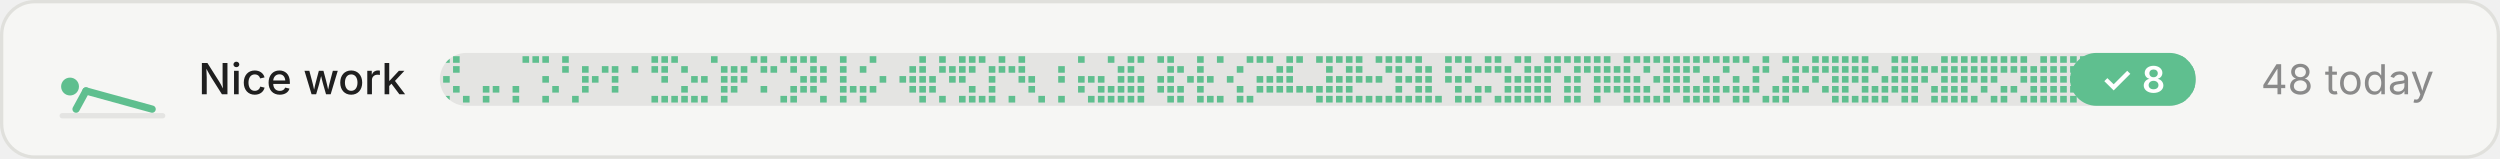
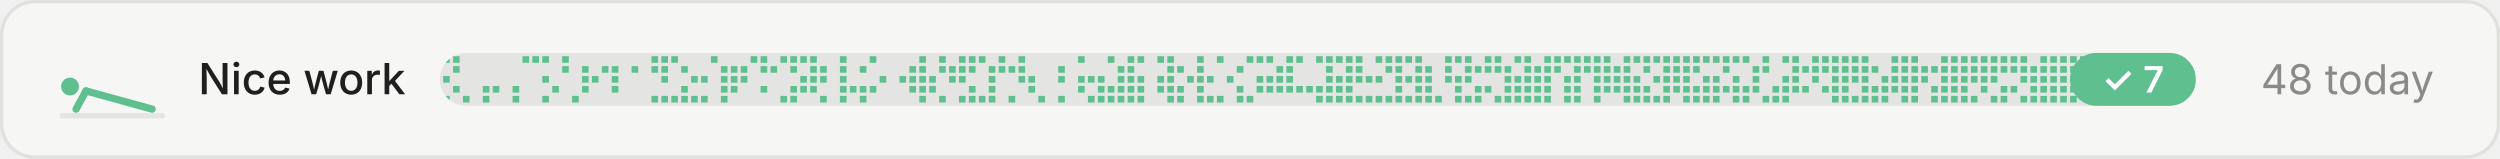
- <svg xmlns="http://www.w3.org/2000/svg" width="756" height="48" viewBox="0 0 756 48" role="img" aria-label="press-ups bar, done: Nice work, ✓ 8, 48 today">
+ <svg xmlns="http://www.w3.org/2000/svg" width="756" height="48" viewBox="0 0 756 48" role="img" aria-label="push-ups bar, done: Nice work, ✓ 7, 48 today">
  <style>.bg{fill:#f6f6f4;stroke:#e0e0dc}@media (prefers-color-scheme: dark){.bg{fill:#1c1c1c;stroke:#333}}</style>
  <rect class="bg" x="0.5" y="0.5" width="755" height="47" rx="10" />
  <g transform="translate(18,12)">
    <svg width="720" height="24" viewBox="0 0 720 24">
      <style>
.t{fill:#1f1f1f}.m{fill:#8a8a8a}.k{fill:#e4e4e2}.tk{fill:#b4b4b0}
@media (prefers-color-scheme: dark){.t{fill:#ececec}.m{fill:#9a9a9a}.k{fill:#2c2c2c}.tk{fill:#5a5a5a}}
.t0,.t1,.t2,.t3{animation:tw 3.2s ease-in-out infinite}
.t1{animation-duration:3.8s;animation-delay:-.7s}.t2{animation-duration:4.4s;animation-delay:-1.3s}.t3{animation-duration:3.5s;animation-delay:-.4s}
@keyframes tw{0%,100%{opacity:1}50%{opacity:0.8}}
@media (prefers-reduced-motion: reduce){.t0,.t1,.t2,.t3{animation:none}}
</style>
      <defs>
        <clipPath id="c">
          <rect x="0" y="0" width="531" height="16" rx="8" />
        </clipPath>
      </defs>
      <rect class="k" x="0" y="22.2" width="32" height="1.6" rx="0.8" />
      <g stroke="#5fbf8f" stroke-width="2.2" stroke-linecap="round" fill="none">
        <line x1="5" y1="21" x2="8" y2="15.5" />
        <line x1="8" y1="15.5" x2="28" y2="21" />
      </g>
      <circle cx="3.18" cy="14.17" r="2.7" fill="#5fbf8f" />
      <text class="t" x="42" y="16.5" font-family="-apple-system,BlinkMacSystemFont,'SF Pro Text','Segoe UI',sans-serif" font-size="13" font-weight="500">Nice work</text>
      <g transform="translate(115,4)">
        <rect class="k" width="531" height="16" rx="8" />
        <g clip-path="url(#c)">
          <g fill="#5fbf8f">
            <rect class="t0" x="1" y="1" width="2" height="2" />
            <rect class="t3" x="1" y="7" width="2" height="2" />
            <rect class="t3" x="1" y="13" width="2" height="2" />
            <rect class="t3" x="4" y="1" width="2" height="2" />
            <rect class="t0" x="4" y="4" width="2" height="2" />
            <rect class="t2" x="4" y="10" width="2" height="2" />
            <rect class="t2" x="7" y="13" width="2" height="2" />
            <rect class="t1" x="13" y="10" width="2" height="2" />
            <rect class="t1" x="13" y="13" width="2" height="2" />
            <rect class="t2" x="16" y="10" width="2" height="2" />
            <rect class="t1" x="22" y="10" width="2" height="2" />
            <rect class="t3" x="22" y="13" width="2" height="2" />
            <rect class="t0" x="25" y="1" width="2" height="2" />
            <rect class="t0" x="28" y="1" width="2" height="2" />
            <rect class="t0" x="31" y="1" width="2" height="2" />
            <rect class="t2" x="31" y="7" width="2" height="2" />
            <rect class="t3" x="31" y="13" width="2" height="2" />
            <rect class="t3" x="34" y="10" width="2" height="2" />
            <rect class="t0" x="37" y="1" width="2" height="2" />
            <rect class="t1" x="37" y="4" width="2" height="2" />
            <rect class="t1" x="40" y="13" width="2" height="2" />
            <rect class="t1" x="43" y="4" width="2" height="2" />
            <rect class="t3" x="43" y="7" width="2" height="2" />
            <rect class="t3" x="43" y="10" width="2" height="2" />
            <rect class="t3" x="46" y="7" width="2" height="2" />
            <rect class="t2" x="49" y="4" width="2" height="2" />
            <rect class="t1" x="52" y="4" width="2" height="2" />
            <rect class="t3" x="52" y="7" width="2" height="2" />
            <rect class="t0" x="52" y="10" width="2" height="2" />
            <rect class="t0" x="58" y="4" width="2" height="2" />
            <rect class="t0" x="64" y="1" width="2" height="2" />
            <rect class="t3" x="64" y="4" width="2" height="2" />
            <rect class="t0" x="64" y="13" width="2" height="2" />
            <rect class="t2" x="67" y="1" width="2" height="2" />
            <rect class="t1" x="67" y="4" width="2" height="2" />
            <rect class="t0" x="67" y="7" width="2" height="2" />
            <rect class="t1" x="67" y="13" width="2" height="2" />
            <rect class="t1" x="70" y="1" width="2" height="2" />
            <rect class="t3" x="70" y="13" width="2" height="2" />
            <rect class="t0" x="73" y="4" width="2" height="2" />
            <rect class="t0" x="73" y="10" width="2" height="2" />
            <rect class="t2" x="73" y="13" width="2" height="2" />
            <rect class="t3" x="76" y="7" width="2" height="2" />
            <rect class="t1" x="76" y="13" width="2" height="2" />
            <rect class="t0" x="79" y="7" width="2" height="2" />
            <rect class="t2" x="79" y="13" width="2" height="2" />
            <rect class="t0" x="82" y="1" width="2" height="2" />
            <rect class="t0" x="85" y="4" width="2" height="2" />
            <rect class="t0" x="85" y="7" width="2" height="2" />
            <rect class="t0" x="85" y="10" width="2" height="2" />
            <rect class="t0" x="85" y="13" width="2" height="2" />
            <rect class="t0" x="88" y="4" width="2" height="2" />
            <rect class="t3" x="88" y="7" width="2" height="2" />
            <rect class="t3" x="88" y="10" width="2" height="2" />
            <rect class="t2" x="91" y="4" width="2" height="2" />
            <rect class="t2" x="91" y="7" width="2" height="2" />
            <rect class="t2" x="94" y="1" width="2" height="2" />
            <rect class="t3" x="97" y="1" width="2" height="2" />
            <rect class="t1" x="97" y="4" width="2" height="2" />
            <rect class="t1" x="97" y="10" width="2" height="2" />
            <rect class="t2" x="100" y="4" width="2" height="2" />
            <rect class="t0" x="103" y="1" width="2" height="2" />
            <rect class="t2" x="103" y="13" width="2" height="2" />
            <rect class="t3" x="106" y="1" width="2" height="2" />
            <rect class="t1" x="106" y="4" width="2" height="2" />
            <rect class="t2" x="106" y="10" width="2" height="2" />
            <rect class="t0" x="106" y="13" width="2" height="2" />
            <rect class="t3" x="109" y="1" width="2" height="2" />
            <rect class="t3" x="109" y="7" width="2" height="2" />
            <rect class="t1" x="109" y="10" width="2" height="2" />
            <rect class="t3" x="112" y="1" width="2" height="2" />
            <rect class="t0" x="112" y="4" width="2" height="2" />
            <rect class="t0" x="112" y="7" width="2" height="2" />
            <rect class="t2" x="112" y="10" width="2" height="2" />
            <rect class="t3" x="115" y="4" width="2" height="2" />
            <rect class="t2" x="115" y="7" width="2" height="2" />
            <rect class="t2" x="115" y="13" width="2" height="2" />
            <rect class="t2" x="121" y="1" width="2" height="2" />
            <rect class="t2" x="121" y="4" width="2" height="2" />
            <rect class="t1" x="121" y="7" width="2" height="2" />
            <rect class="t1" x="121" y="10" width="2" height="2" />
            <rect class="t1" x="121" y="13" width="2" height="2" />
            <rect class="t3" x="124" y="10" width="2" height="2" />
            <rect class="t0" x="127" y="4" width="2" height="2" />
            <rect class="t2" x="127" y="10" width="2" height="2" />
            <rect class="t0" x="127" y="13" width="2" height="2" />
            <rect class="t0" x="130" y="1" width="2" height="2" />
            <rect class="t0" x="130" y="10" width="2" height="2" />
            <rect class="t2" x="133" y="7" width="2" height="2" />
            <rect class="t2" x="139" y="7" width="2" height="2" />
            <rect class="t3" x="142" y="4" width="2" height="2" />
            <rect class="t2" x="142" y="7" width="2" height="2" />
            <rect class="t3" x="142" y="10" width="2" height="2" />
            <rect class="t2" x="145" y="1" width="2" height="2" />
            <rect class="t3" x="145" y="4" width="2" height="2" />
            <rect class="t3" x="145" y="7" width="2" height="2" />
            <rect class="t2" x="145" y="10" width="2" height="2" />
            <rect class="t2" x="145" y="13" width="2" height="2" />
            <rect class="t2" x="148" y="7" width="2" height="2" />
            <rect class="t2" x="148" y="10" width="2" height="2" />
            <rect class="t0" x="151" y="1" width="2" height="2" />
            <rect class="t3" x="151" y="4" width="2" height="2" />
            <rect class="t3" x="151" y="13" width="2" height="2" />
            <rect class="t3" x="154" y="4" width="2" height="2" />
            <rect class="t2" x="154" y="7" width="2" height="2" />
            <rect class="t0" x="157" y="1" width="2" height="2" />
            <rect class="t2" x="157" y="4" width="2" height="2" />
            <rect class="t1" x="157" y="7" width="2" height="2" />
            <rect class="t0" x="157" y="13" width="2" height="2" />
            <rect class="t2" x="160" y="1" width="2" height="2" />
            <rect class="t2" x="160" y="4" width="2" height="2" />
            <rect class="t1" x="160" y="10" width="2" height="2" />
            <rect class="t0" x="160" y="13" width="2" height="2" />
            <rect class="t3" x="163" y="1" width="2" height="2" />
            <rect class="t1" x="163" y="13" width="2" height="2" />
            <rect class="t0" x="166" y="4" width="2" height="2" />
            <rect class="t3" x="166" y="7" width="2" height="2" />
            <rect class="t3" x="166" y="10" width="2" height="2" />
            <rect class="t0" x="166" y="13" width="2" height="2" />
            <rect class="t1" x="169" y="1" width="2" height="2" />
            <rect class="t0" x="169" y="4" width="2" height="2" />
            <rect class="t0" x="172" y="4" width="2" height="2" />
            <rect class="t2" x="172" y="13" width="2" height="2" />
            <rect class="t3" x="175" y="1" width="2" height="2" />
            <rect class="t0" x="175" y="4" width="2" height="2" />
            <rect class="t3" x="175" y="7" width="2" height="2" />
            <rect class="t0" x="178" y="7" width="2" height="2" />
            <rect class="t3" x="178" y="10" width="2" height="2" />
            <rect class="t3" x="181" y="13" width="2" height="2" />
            <rect class="t3" x="187" y="4" width="2" height="2" />
            <rect class="t0" x="187" y="7" width="2" height="2" />
            <rect class="t1" x="187" y="13" width="2" height="2" />
            <rect class="t2" x="193" y="1" width="2" height="2" />
            <rect class="t3" x="193" y="7" width="2" height="2" />
            <rect class="t2" x="193" y="10" width="2" height="2" />
            <rect class="t1" x="196" y="7" width="2" height="2" />
            <rect class="t1" x="196" y="13" width="2" height="2" />
            <rect class="t0" x="199" y="7" width="2" height="2" />
            <rect class="t1" x="199" y="10" width="2" height="2" />
            <rect class="t2" x="199" y="13" width="2" height="2" />
            <rect class="t1" x="202" y="1" width="2" height="2" />
            <rect class="t0" x="202" y="10" width="2" height="2" />
            <rect class="t0" x="202" y="13" width="2" height="2" />
            <rect class="t3" x="205" y="4" width="2" height="2" />
            <rect class="t2" x="205" y="7" width="2" height="2" />
            <rect class="t3" x="205" y="10" width="2" height="2" />
            <rect class="t2" x="205" y="13" width="2" height="2" />
            <rect class="t2" x="208" y="1" width="2" height="2" />
            <rect class="t2" x="208" y="4" width="2" height="2" />
            <rect class="t0" x="208" y="7" width="2" height="2" />
            <rect class="t1" x="208" y="10" width="2" height="2" />
            <rect class="t0" x="208" y="13" width="2" height="2" />
            <rect class="t3" x="211" y="1" width="2" height="2" />
            <rect class="t1" x="211" y="7" width="2" height="2" />
            <rect class="t2" x="211" y="10" width="2" height="2" />
            <rect class="t1" x="211" y="13" width="2" height="2" />
            <rect class="t2" x="217" y="1" width="2" height="2" />
            <rect class="t1" x="217" y="7" width="2" height="2" />
            <rect class="t3" x="217" y="10" width="2" height="2" />
            <rect class="t1" x="220" y="1" width="2" height="2" />
            <rect class="t1" x="220" y="4" width="2" height="2" />
            <rect class="t1" x="220" y="7" width="2" height="2" />
            <rect class="t2" x="220" y="10" width="2" height="2" />
            <rect class="t1" x="220" y="13" width="2" height="2" />
            <rect class="t2" x="223" y="4" width="2" height="2" />
            <rect class="t1" x="223" y="10" width="2" height="2" />
            <rect class="t0" x="223" y="13" width="2" height="2" />
            <rect class="t1" x="226" y="7" width="2" height="2" />
            <rect class="t1" x="229" y="1" width="2" height="2" />
            <rect class="t2" x="229" y="4" width="2" height="2" />
            <rect class="t2" x="229" y="7" width="2" height="2" />
            <rect class="t3" x="229" y="10" width="2" height="2" />
            <rect class="t2" x="229" y="13" width="2" height="2" />
            <rect class="t0" x="232" y="7" width="2" height="2" />
            <rect class="t0" x="232" y="13" width="2" height="2" />
            <rect class="t2" x="235" y="1" width="2" height="2" />
            <rect class="t2" x="235" y="13" width="2" height="2" />
            <rect class="t3" x="238" y="7" width="2" height="2" />
            <rect class="t2" x="241" y="4" width="2" height="2" />
            <rect class="t2" x="241" y="10" width="2" height="2" />
            <rect class="t0" x="241" y="13" width="2" height="2" />
            <rect class="t1" x="244" y="1" width="2" height="2" />
            <rect class="t2" x="244" y="13" width="2" height="2" />
            <rect class="t2" x="247" y="1" width="2" height="2" />
            <rect class="t1" x="247" y="7" width="2" height="2" />
            <rect class="t1" x="247" y="10" width="2" height="2" />
            <rect class="t3" x="250" y="1" width="2" height="2" />
            <rect class="t3" x="250" y="7" width="2" height="2" />
            <rect class="t3" x="250" y="10" width="2" height="2" />
            <rect class="t0" x="253" y="4" width="2" height="2" />
            <rect class="t3" x="253" y="7" width="2" height="2" />
            <rect class="t3" x="253" y="10" width="2" height="2" />
            <rect class="t3" x="256" y="1" width="2" height="2" />
            <rect class="t2" x="256" y="4" width="2" height="2" />
            <rect class="t3" x="256" y="7" width="2" height="2" />
            <rect class="t0" x="256" y="10" width="2" height="2" />
            <rect class="t3" x="259" y="1" width="2" height="2" />
            <rect class="t2" x="259" y="10" width="2" height="2" />
            <rect class="t0" x="262" y="10" width="2" height="2" />
            <rect class="t3" x="265" y="1" width="2" height="2" />
            <rect class="t0" x="265" y="10" width="2" height="2" />
            <rect class="t1" x="265" y="13" width="2" height="2" />
            <rect class="t0" x="268" y="1" width="2" height="2" />
            <rect class="t2" x="268" y="4" width="2" height="2" />
            <rect class="t1" x="268" y="7" width="2" height="2" />
            <rect class="t2" x="268" y="10" width="2" height="2" />
            <rect class="t0" x="268" y="13" width="2" height="2" />
            <rect class="t1" x="271" y="1" width="2" height="2" />
            <rect class="t2" x="271" y="7" width="2" height="2" />
            <rect class="t1" x="271" y="10" width="2" height="2" />
            <rect class="t3" x="271" y="13" width="2" height="2" />
            <rect class="t0" x="274" y="1" width="2" height="2" />
            <rect class="t2" x="274" y="4" width="2" height="2" />
            <rect class="t1" x="274" y="7" width="2" height="2" />
            <rect class="t0" x="274" y="10" width="2" height="2" />
            <rect class="t0" x="274" y="13" width="2" height="2" />
            <rect class="t2" x="277" y="1" width="2" height="2" />
            <rect class="t1" x="277" y="4" width="2" height="2" />
            <rect class="t3" x="277" y="7" width="2" height="2" />
            <rect class="t2" x="277" y="13" width="2" height="2" />
            <rect class="t3" x="280" y="7" width="2" height="2" />
            <rect class="t1" x="280" y="13" width="2" height="2" />
            <rect class="t3" x="283" y="1" width="2" height="2" />
            <rect class="t3" x="283" y="7" width="2" height="2" />
            <rect class="t1" x="283" y="13" width="2" height="2" />
            <rect class="t3" x="286" y="1" width="2" height="2" />
            <rect class="t2" x="286" y="4" width="2" height="2" />
            <rect class="t3" x="286" y="13" width="2" height="2" />
            <rect class="t2" x="289" y="1" width="2" height="2" />
            <rect class="t3" x="289" y="4" width="2" height="2" />
            <rect class="t1" x="289" y="7" width="2" height="2" />
            <rect class="t1" x="289" y="10" width="2" height="2" />
            <rect class="t1" x="289" y="13" width="2" height="2" />
            <rect class="t1" x="292" y="1" width="2" height="2" />
            <rect class="t3" x="292" y="7" width="2" height="2" />
            <rect class="t0" x="292" y="13" width="2" height="2" />
            <rect class="t1" x="295" y="1" width="2" height="2" />
            <rect class="t0" x="295" y="4" width="2" height="2" />
            <rect class="t0" x="295" y="7" width="2" height="2" />
            <rect class="t1" x="295" y="10" width="2" height="2" />
            <rect class="t2" x="295" y="13" width="2" height="2" />
            <rect class="t2" x="298" y="4" width="2" height="2" />
            <rect class="t1" x="298" y="7" width="2" height="2" />
            <rect class="t2" x="298" y="10" width="2" height="2" />
            <rect class="t0" x="298" y="13" width="2" height="2" />
            <rect class="t3" x="301" y="13" width="2" height="2" />
            <rect class="t2" x="304" y="1" width="2" height="2" />
            <rect class="t2" x="304" y="4" width="2" height="2" />
            <rect class="t3" x="304" y="7" width="2" height="2" />
            <rect class="t3" x="307" y="1" width="2" height="2" />
            <rect class="t0" x="307" y="7" width="2" height="2" />
            <rect class="t1" x="307" y="10" width="2" height="2" />
            <rect class="t1" x="307" y="13" width="2" height="2" />
            <rect class="t3" x="310" y="1" width="2" height="2" />
            <rect class="t2" x="310" y="4" width="2" height="2" />
            <rect class="t0" x="310" y="7" width="2" height="2" />
            <rect class="t0" x="310" y="13" width="2" height="2" />
            <rect class="t0" x="313" y="4" width="2" height="2" />
            <rect class="t1" x="313" y="10" width="2" height="2" />
            <rect class="t1" x="313" y="13" width="2" height="2" />
            <rect class="t3" x="316" y="1" width="2" height="2" />
            <rect class="t3" x="316" y="4" width="2" height="2" />
            <rect class="t3" x="316" y="10" width="2" height="2" />
            <rect class="t2" x="319" y="1" width="2" height="2" />
            <rect class="t1" x="319" y="4" width="2" height="2" />
            <rect class="t2" x="319" y="13" width="2" height="2" />
            <rect class="t3" x="322" y="4" width="2" height="2" />
            <rect class="t3" x="322" y="7" width="2" height="2" />
            <rect class="t2" x="322" y="10" width="2" height="2" />
            <rect class="t0" x="322" y="13" width="2" height="2" />
            <rect class="t3" x="325" y="1" width="2" height="2" />
            <rect class="t0" x="325" y="7" width="2" height="2" />
            <rect class="t1" x="325" y="10" width="2" height="2" />
            <rect class="t2" x="325" y="13" width="2" height="2" />
            <rect class="t3" x="328" y="1" width="2" height="2" />
            <rect class="t1" x="328" y="4" width="2" height="2" />
            <rect class="t1" x="328" y="7" width="2" height="2" />
            <rect class="t3" x="328" y="10" width="2" height="2" />
            <rect class="t0" x="328" y="13" width="2" height="2" />
            <rect class="t2" x="331" y="4" width="2" height="2" />
            <rect class="t3" x="331" y="7" width="2" height="2" />
            <rect class="t0" x="331" y="10" width="2" height="2" />
            <rect class="t0" x="331" y="13" width="2" height="2" />
            <rect class="t2" x="334" y="1" width="2" height="2" />
            <rect class="t0" x="334" y="4" width="2" height="2" />
            <rect class="t2" x="334" y="7" width="2" height="2" />
            <rect class="t2" x="334" y="10" width="2" height="2" />
            <rect class="t2" x="334" y="13" width="2" height="2" />
            <rect class="t2" x="337" y="1" width="2" height="2" />
            <rect class="t1" x="337" y="4" width="2" height="2" />
            <rect class="t2" x="340" y="1" width="2" height="2" />
            <rect class="t0" x="340" y="7" width="2" height="2" />
            <rect class="t2" x="340" y="10" width="2" height="2" />
            <rect class="t3" x="340" y="13" width="2" height="2" />
            <rect class="t1" x="343" y="1" width="2" height="2" />
            <rect class="t0" x="343" y="4" width="2" height="2" />
            <rect class="t3" x="343" y="7" width="2" height="2" />
            <rect class="t0" x="343" y="10" width="2" height="2" />
            <rect class="t0" x="343" y="13" width="2" height="2" />
            <rect class="t1" x="346" y="1" width="2" height="2" />
            <rect class="t1" x="346" y="4" width="2" height="2" />
            <rect class="t3" x="349" y="1" width="2" height="2" />
            <rect class="t3" x="349" y="4" width="2" height="2" />
            <rect class="t0" x="349" y="7" width="2" height="2" />
            <rect class="t2" x="349" y="10" width="2" height="2" />
            <rect class="t3" x="349" y="13" width="2" height="2" />
            <rect class="t2" x="352" y="1" width="2" height="2" />
            <rect class="t2" x="352" y="4" width="2" height="2" />
            <rect class="t2" x="352" y="7" width="2" height="2" />
            <rect class="t3" x="352" y="10" width="2" height="2" />
            <rect class="t3" x="355" y="4" width="2" height="2" />
            <rect class="t1" x="355" y="7" width="2" height="2" />
            <rect class="t0" x="355" y="10" width="2" height="2" />
            <rect class="t2" x="358" y="1" width="2" height="2" />
            <rect class="t2" x="358" y="4" width="2" height="2" />
            <rect class="t2" x="358" y="7" width="2" height="2" />
            <rect class="t0" x="358" y="10" width="2" height="2" />
            <rect class="t1" x="358" y="13" width="2" height="2" />
            <rect class="t3" x="361" y="1" width="2" height="2" />
            <rect class="t1" x="361" y="7" width="2" height="2" />
            <rect class="t1" x="361" y="10" width="2" height="2" />
            <rect class="t0" x="361" y="13" width="2" height="2" />
            <rect class="t0" x="364" y="1" width="2" height="2" />
            <rect class="t0" x="364" y="4" width="2" height="2" />
            <rect class="t1" x="364" y="10" width="2" height="2" />
            <rect class="t0" x="364" y="13" width="2" height="2" />
            <rect class="t0" x="367" y="1" width="2" height="2" />
            <rect class="t3" x="367" y="7" width="2" height="2" />
            <rect class="t3" x="367" y="13" width="2" height="2" />
            <rect class="t1" x="370" y="1" width="2" height="2" />
            <rect class="t3" x="370" y="4" width="2" height="2" />
            <rect class="t3" x="370" y="7" width="2" height="2" />
            <rect class="t1" x="370" y="10" width="2" height="2" />
            <rect class="t3" x="370" y="13" width="2" height="2" />
            <rect class="t3" x="373" y="1" width="2" height="2" />
            <rect class="t0" x="373" y="4" width="2" height="2" />
            <rect class="t2" x="373" y="7" width="2" height="2" />
            <rect class="t3" x="373" y="10" width="2" height="2" />
            <rect class="t0" x="376" y="1" width="2" height="2" />
            <rect class="t3" x="376" y="4" width="2" height="2" />
            <rect class="t1" x="376" y="7" width="2" height="2" />
            <rect class="t0" x="376" y="10" width="2" height="2" />
            <rect class="t0" x="376" y="13" width="2" height="2" />
            <rect class="t2" x="379" y="1" width="2" height="2" />
            <rect class="t1" x="379" y="4" width="2" height="2" />
            <rect class="t0" x="379" y="10" width="2" height="2" />
            <rect class="t1" x="379" y="13" width="2" height="2" />
            <rect class="t3" x="382" y="1" width="2" height="2" />
            <rect class="t2" x="382" y="7" width="2" height="2" />
            <rect class="t1" x="382" y="10" width="2" height="2" />
            <rect class="t2" x="382" y="13" width="2" height="2" />
            <rect class="t2" x="385" y="1" width="2" height="2" />
            <rect class="t0" x="385" y="7" width="2" height="2" />
            <rect class="t0" x="385" y="10" width="2" height="2" />
            <rect class="t0" x="385" y="13" width="2" height="2" />
            <rect class="t0" x="388" y="1" width="2" height="2" />
            <rect class="t2" x="388" y="4" width="2" height="2" />
            <rect class="t1" x="388" y="10" width="2" height="2" />
            <rect class="t2" x="391" y="1" width="2" height="2" />
            <rect class="t1" x="391" y="7" width="2" height="2" />
            <rect class="t0" x="391" y="10" width="2" height="2" />
            <rect class="t0" x="391" y="13" width="2" height="2" />
            <rect class="t0" x="394" y="1" width="2" height="2" />
            <rect class="t3" x="394" y="10" width="2" height="2" />
            <rect class="t1" x="394" y="13" width="2" height="2" />
            <rect class="t0" x="397" y="4" width="2" height="2" />
            <rect class="t3" x="397" y="7" width="2" height="2" />
            <rect class="t0" x="397" y="10" width="2" height="2" />
            <rect class="t3" x="400" y="1" width="2" height="2" />
            <rect class="t2" x="400" y="4" width="2" height="2" />
            <rect class="t1" x="400" y="13" width="2" height="2" />
            <rect class="t0" x="403" y="10" width="2" height="2" />
            <rect class="t3" x="403" y="13" width="2" height="2" />
            <rect class="t1" x="406" y="1" width="2" height="2" />
            <rect class="t2" x="406" y="7" width="2" height="2" />
            <rect class="t3" x="406" y="10" width="2" height="2" />
            <rect class="t0" x="406" y="13" width="2" height="2" />
            <rect class="t2" x="409" y="1" width="2" height="2" />
            <rect class="t3" x="409" y="4" width="2" height="2" />
            <rect class="t2" x="409" y="7" width="2" height="2" />
            <rect class="t0" x="409" y="10" width="2" height="2" />
            <rect class="t1" x="412" y="4" width="2" height="2" />
            <rect class="t3" x="412" y="10" width="2" height="2" />
            <rect class="t2" x="415" y="1" width="2" height="2" />
            <rect class="t0" x="415" y="4" width="2" height="2" />
            <rect class="t1" x="415" y="7" width="2" height="2" />
            <rect class="t0" x="418" y="1" width="2" height="2" />
            <rect class="t2" x="418" y="4" width="2" height="2" />
            <rect class="t2" x="418" y="10" width="2" height="2" />
            <rect class="t2" x="421" y="1" width="2" height="2" />
            <rect class="t1" x="421" y="4" width="2" height="2" />
            <rect class="t1" x="421" y="7" width="2" height="2" />
            <rect class="t1" x="421" y="10" width="2" height="2" />
            <rect class="t3" x="421" y="13" width="2" height="2" />
            <rect class="t0" x="424" y="1" width="2" height="2" />
            <rect class="t3" x="424" y="4" width="2" height="2" />
            <rect class="t3" x="424" y="7" width="2" height="2" />
            <rect class="t2" x="424" y="10" width="2" height="2" />
            <rect class="t2" x="424" y="13" width="2" height="2" />
            <rect class="t2" x="427" y="1" width="2" height="2" />
            <rect class="t2" x="427" y="4" width="2" height="2" />
            <rect class="t0" x="427" y="7" width="2" height="2" />
            <rect class="t3" x="427" y="13" width="2" height="2" />
            <rect class="t2" x="430" y="1" width="2" height="2" />
            <rect class="t0" x="430" y="4" width="2" height="2" />
            <rect class="t0" x="430" y="7" width="2" height="2" />
            <rect class="t3" x="430" y="10" width="2" height="2" />
            <rect class="t0" x="430" y="13" width="2" height="2" />
            <rect class="t3" x="433" y="4" width="2" height="2" />
            <rect class="t0" x="433" y="10" width="2" height="2" />
            <rect class="t2" x="433" y="13" width="2" height="2" />
            <rect class="t0" x="436" y="7" width="2" height="2" />
            <rect class="t3" x="436" y="10" width="2" height="2" />
            <rect class="t3" x="436" y="13" width="2" height="2" />
            <rect class="t3" x="439" y="1" width="2" height="2" />
            <rect class="t2" x="439" y="4" width="2" height="2" />
            <rect class="t1" x="439" y="7" width="2" height="2" />
            <rect class="t0" x="439" y="10" width="2" height="2" />
            <rect class="t0" x="442" y="1" width="2" height="2" />
            <rect class="t1" x="442" y="4" width="2" height="2" />
            <rect class="t1" x="442" y="7" width="2" height="2" />
            <rect class="t0" x="442" y="10" width="2" height="2" />
            <rect class="t0" x="442" y="13" width="2" height="2" />
            <rect class="t1" x="445" y="1" width="2" height="2" />
            <rect class="t1" x="445" y="4" width="2" height="2" />
            <rect class="t2" x="445" y="7" width="2" height="2" />
            <rect class="t0" x="445" y="10" width="2" height="2" />
            <rect class="t1" x="445" y="13" width="2" height="2" />
            <rect class="t0" x="448" y="4" width="2" height="2" />
            <rect class="t1" x="448" y="7" width="2" height="2" />
            <rect class="t0" x="451" y="4" width="2" height="2" />
            <rect class="t3" x="451" y="10" width="2" height="2" />
            <rect class="t3" x="451" y="13" width="2" height="2" />
            <rect class="t2" x="454" y="1" width="2" height="2" />
            <rect class="t1" x="454" y="4" width="2" height="2" />
            <rect class="t1" x="454" y="7" width="2" height="2" />
            <rect class="t0" x="454" y="10" width="2" height="2" />
            <rect class="t3" x="454" y="13" width="2" height="2" />
            <rect class="t0" x="457" y="1" width="2" height="2" />
            <rect class="t3" x="457" y="4" width="2" height="2" />
            <rect class="t0" x="457" y="7" width="2" height="2" />
            <rect class="t2" x="457" y="10" width="2" height="2" />
            <rect class="t2" x="457" y="13" width="2" height="2" />
            <rect class="t1" x="460" y="1" width="2" height="2" />
            <rect class="t2" x="460" y="4" width="2" height="2" />
            <rect class="t3" x="460" y="7" width="2" height="2" />
            <rect class="t3" x="460" y="10" width="2" height="2" />
            <rect class="t0" x="460" y="13" width="2" height="2" />
            <rect class="t1" x="463" y="1" width="2" height="2" />
            <rect class="t1" x="463" y="4" width="2" height="2" />
            <rect class="t2" x="463" y="7" width="2" height="2" />
            <rect class="t0" x="463" y="13" width="2" height="2" />
            <rect class="t1" x="466" y="1" width="2" height="2" />
            <rect class="t1" x="466" y="4" width="2" height="2" />
            <rect class="t0" x="466" y="7" width="2" height="2" />
            <rect class="t3" x="466" y="10" width="2" height="2" />
            <rect class="t2" x="469" y="1" width="2" height="2" />
            <rect class="t3" x="469" y="4" width="2" height="2" />
            <rect class="t3" x="469" y="7" width="2" height="2" />
            <rect class="t2" x="469" y="13" width="2" height="2" />
            <rect class="t2" x="472" y="1" width="2" height="2" />
            <rect class="t0" x="472" y="4" width="2" height="2" />
            <rect class="t1" x="472" y="10" width="2" height="2" />
            <rect class="t2" x="472" y="13" width="2" height="2" />
            <rect class="t2" x="475" y="1" width="2" height="2" />
            <rect class="t3" x="475" y="4" width="2" height="2" />
            <rect class="t2" x="475" y="10" width="2" height="2" />
            <rect class="t3" x="478" y="1" width="2" height="2" />
            <rect class="t1" x="478" y="4" width="2" height="2" />
            <rect class="t0" x="478" y="7" width="2" height="2" />
            <rect class="t1" x="478" y="13" width="2" height="2" />
            <rect class="t1" x="481" y="4" width="2" height="2" />
            <rect class="t0" x="481" y="7" width="2" height="2" />
            <rect class="t3" x="481" y="10" width="2" height="2" />
            <rect class="t2" x="481" y="13" width="2" height="2" />
            <rect class="t3" x="484" y="1" width="2" height="2" />
            <rect class="t0" x="484" y="4" width="2" height="2" />
            <rect class="t3" x="484" y="7" width="2" height="2" />
            <rect class="t0" x="484" y="10" width="2" height="2" />
            <rect class="t2" x="484" y="13" width="2" height="2" />
            <rect class="t1" x="487" y="1" width="2" height="2" />
            <rect class="t2" x="487" y="4" width="2" height="2" />
            <rect class="t2" x="487" y="7" width="2" height="2" />
            <rect class="t3" x="487" y="10" width="2" height="2" />
            <rect class="t0" x="487" y="13" width="2" height="2" />
            <rect class="t0" x="490" y="1" width="2" height="2" />
            <rect class="t1" x="490" y="4" width="2" height="2" />
            <rect class="t2" x="490" y="7" width="2" height="2" />
            <rect class="t2" x="490" y="10" width="2" height="2" />
            <rect class="t1" x="490" y="13" width="2" height="2" />
            <rect class="t2" x="493" y="1" width="2" height="2" />
            <rect class="t1" x="493" y="4" width="2" height="2" />
            <rect class="t1" x="493" y="7" width="2" height="2" />
            <rect class="t1" x="493" y="10" width="2" height="2" />
            <rect class="t2" x="493" y="13" width="2" height="2" />
            <rect class="t0" x="496" y="1" width="2" height="2" />
            <rect class="t1" x="496" y="4" width="2" height="2" />
            <rect class="t3" x="496" y="7" width="2" height="2" />
            <rect class="t2" x="496" y="10" width="2" height="2" />
            <rect class="t3" x="499" y="1" width="2" height="2" />
            <rect class="t2" x="499" y="4" width="2" height="2" />
            <rect class="t0" x="499" y="10" width="2" height="2" />
            <rect class="t1" x="499" y="13" width="2" height="2" />
            <rect class="t3" x="502" y="1" width="2" height="2" />
            <rect class="t1" x="502" y="4" width="2" height="2" />
            <rect class="t2" x="502" y="7" width="2" height="2" />
            <rect class="t2" x="502" y="10" width="2" height="2" />
            <rect class="t0" x="502" y="13" width="2" height="2" />
            <rect class="t1" x="505" y="1" width="2" height="2" />
            <rect class="t1" x="505" y="4" width="2" height="2" />
            <rect class="t0" x="505" y="7" width="2" height="2" />
            <rect class="t2" x="505" y="10" width="2" height="2" />
            <rect class="t0" x="505" y="13" width="2" height="2" />
            <rect class="t1" x="508" y="1" width="2" height="2" />
            <rect class="t3" x="508" y="4" width="2" height="2" />
            <rect class="t3" x="508" y="7" width="2" height="2" />
            <rect class="t2" x="508" y="13" width="2" height="2" />
            <rect class="t0" x="511" y="1" width="2" height="2" />
            <rect class="t0" x="511" y="4" width="2" height="2" />
            <rect class="t2" x="511" y="7" width="2" height="2" />
            <rect class="t0" x="511" y="10" width="2" height="2" />
            <rect class="t3" x="511" y="13" width="2" height="2" />
            <rect class="t1" x="514" y="1" width="2" height="2" />
            <rect class="t0" x="514" y="4" width="2" height="2" />
            <rect class="t1" x="514" y="7" width="2" height="2" />
            <rect class="t1" x="514" y="13" width="2" height="2" />
            <rect class="t3" x="517" y="1" width="2" height="2" />
            <rect class="t2" x="517" y="4" width="2" height="2" />
            <rect class="t0" x="517" y="7" width="2" height="2" />
            <rect class="t2" x="517" y="10" width="2" height="2" />
            <rect class="t2" x="517" y="13" width="2" height="2" />
            <rect class="t0" x="520" y="1" width="2" height="2" />
            <rect class="t1" x="520" y="4" width="2" height="2" />
            <rect class="t3" x="520" y="7" width="2" height="2" />
            <rect class="t1" x="520" y="13" width="2" height="2" />
            <rect class="t0" x="523" y="1" width="2" height="2" />
            <rect class="t3" x="523" y="4" width="2" height="2" />
            <rect class="t1" x="523" y="7" width="2" height="2" />
            <rect class="t3" x="523" y="13" width="2" height="2" />
            <rect class="t1" x="526" y="1" width="2" height="2" />
            <rect class="t0" x="526" y="4" width="2" height="2" />
            <rect class="t3" x="526" y="7" width="2" height="2" />
            <rect class="t2" x="526" y="10" width="2" height="2" />
            <rect class="t3" x="526" y="13" width="2" height="2" />
            <rect class="t3" x="529" y="1" width="2" height="2" />
            <rect class="t3" x="529" y="4" width="2" height="2" />
            <rect class="t2" x="529" y="10" width="2" height="2" />
            <rect class="t1" x="529" y="13" width="2" height="2" />
          </g>
          <g class="tk" />
        </g>
        <rect x="493" width="38" height="16" rx="8" fill="#5fbf8f" />
-         <text x="512" y="12" text-anchor="middle" font-family="-apple-system,BlinkMacSystemFont,'SF Pro Text','Segoe UI',sans-serif" font-size="11" font-weight="600" fill="#ffffff">✓ 8</text>
+         <text x="512" y="12" text-anchor="middle" font-family="-apple-system,BlinkMacSystemFont,'SF Pro Text','Segoe UI',sans-serif" font-size="11" font-weight="600" fill="#ffffff">✓ 7</text>
      </g>
      <text class="m" x="718" y="16.5" text-anchor="end" font-family="-apple-system,BlinkMacSystemFont,'SF Pro Text','Segoe UI',sans-serif" font-size="12.5" font-variant-numeric="tabular-nums">48 today</text>
    </svg>
  </g>
</svg>
